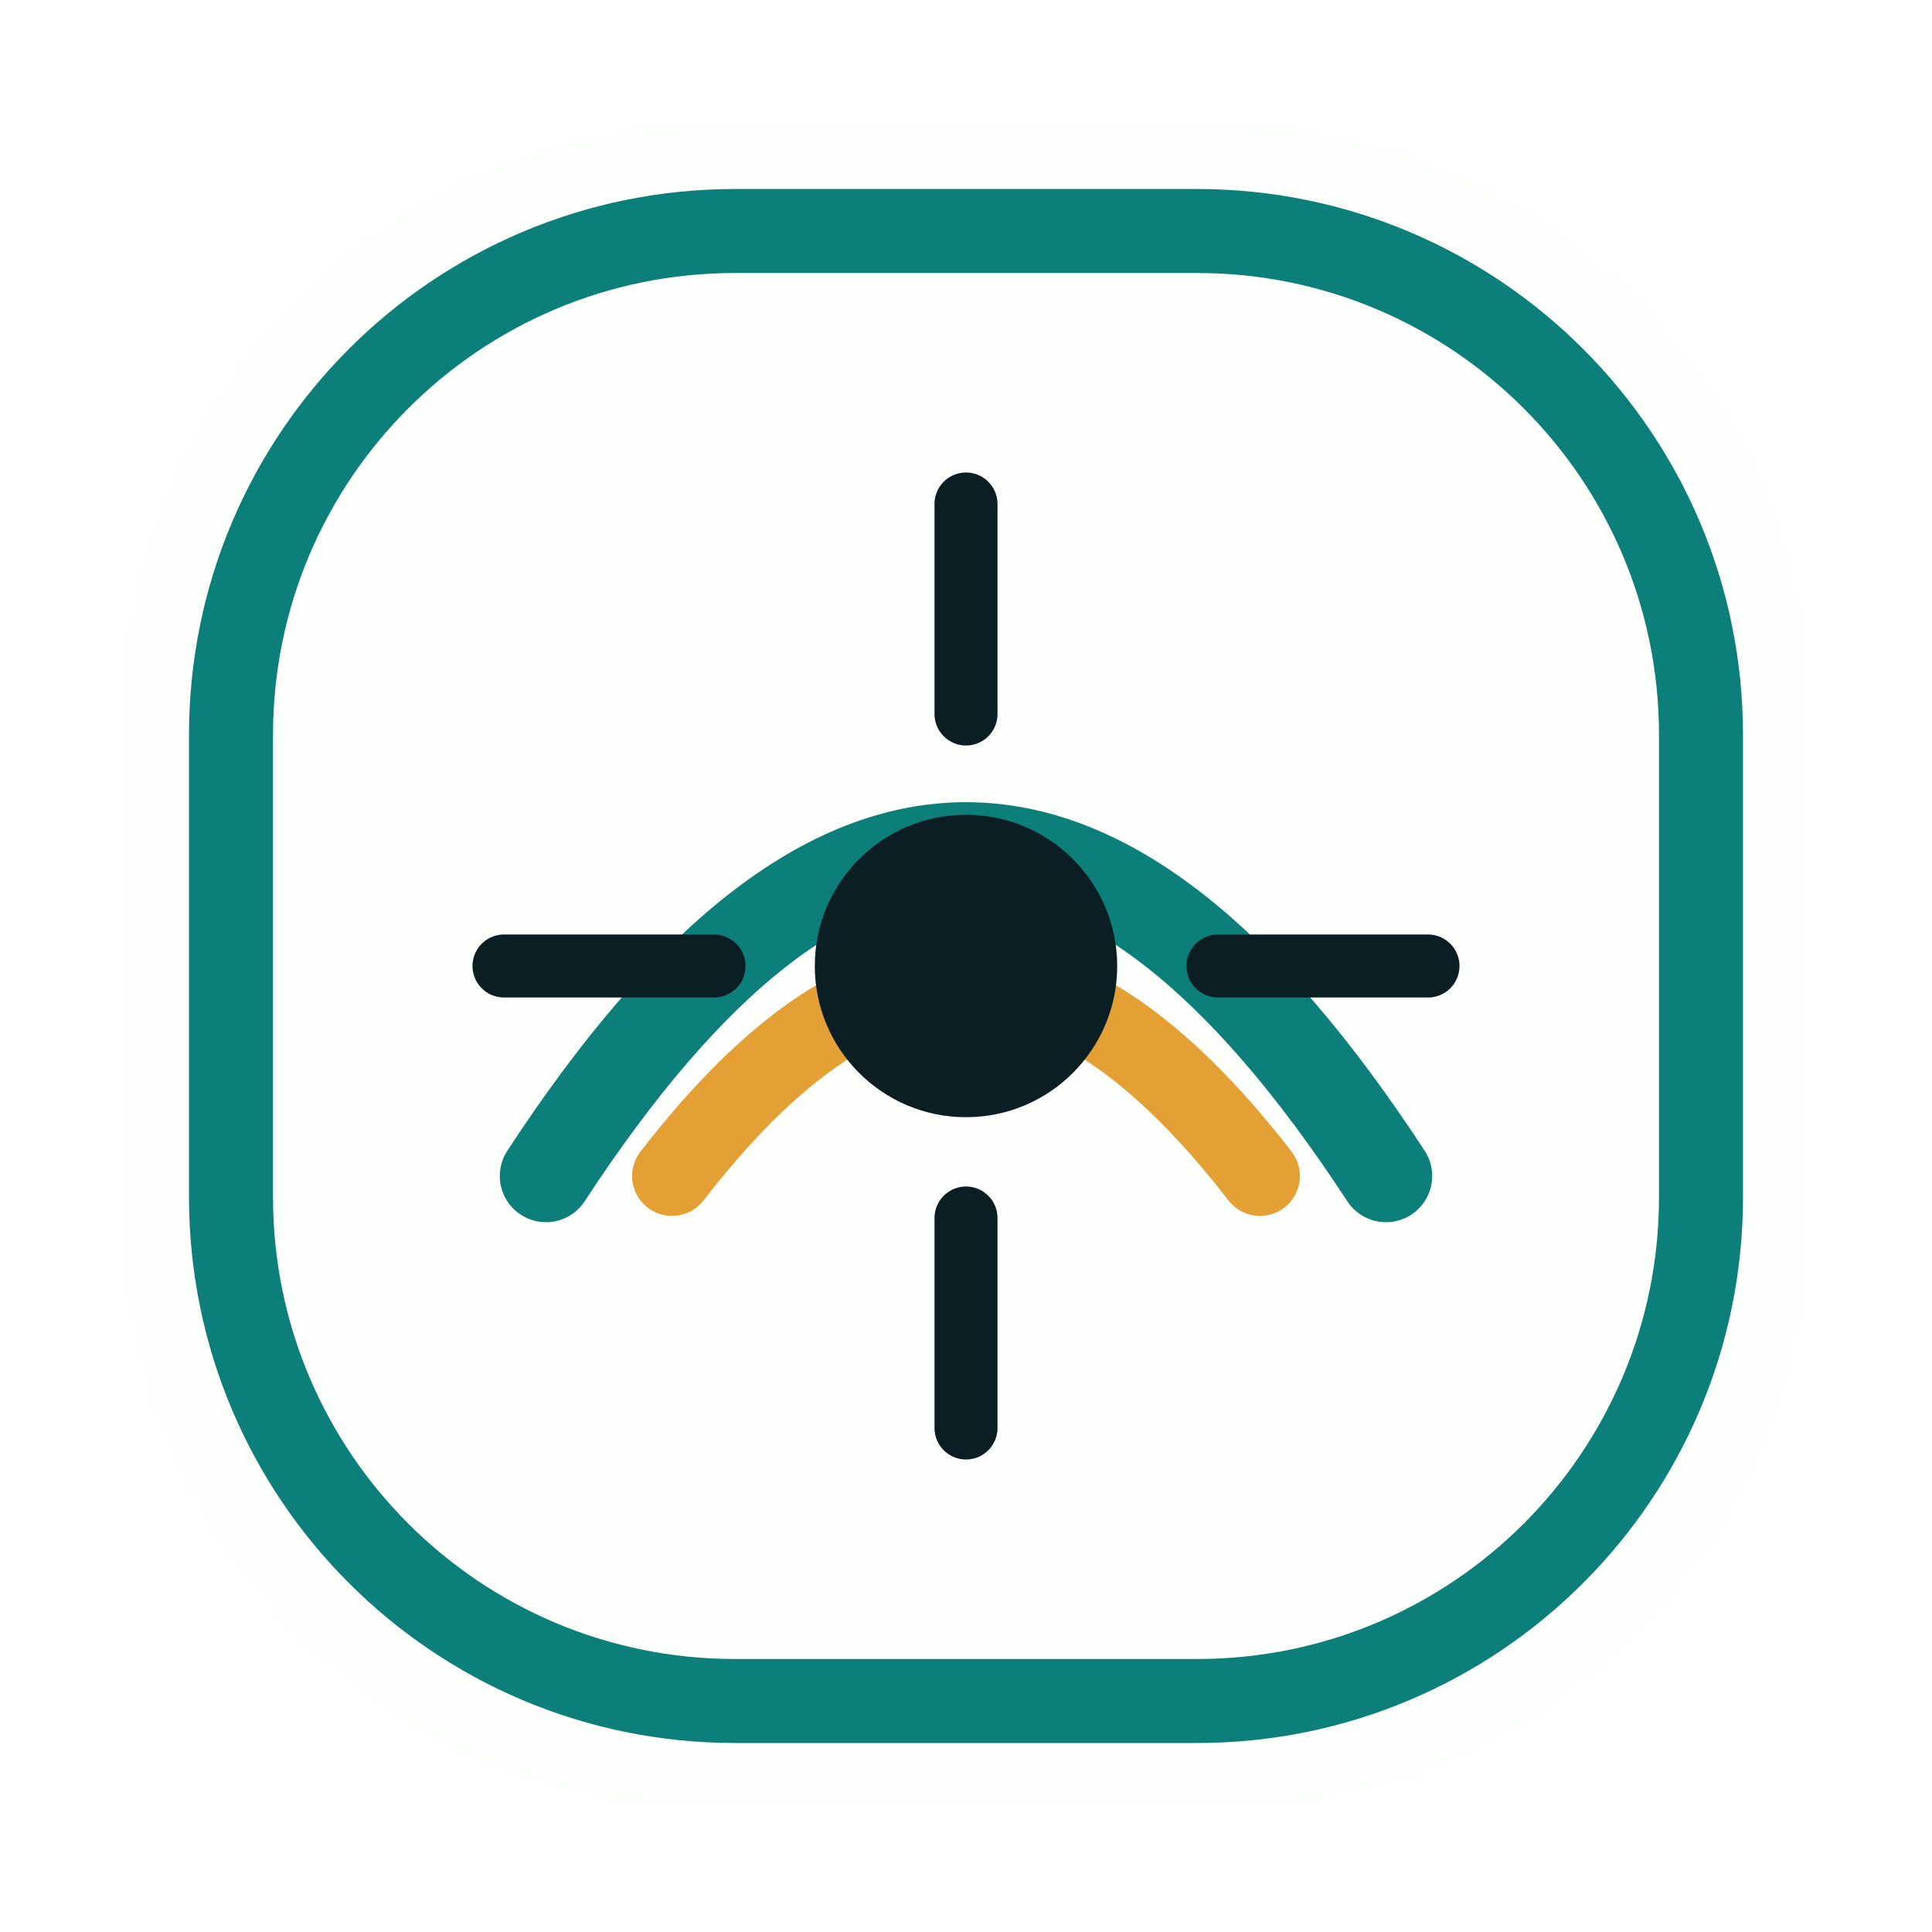
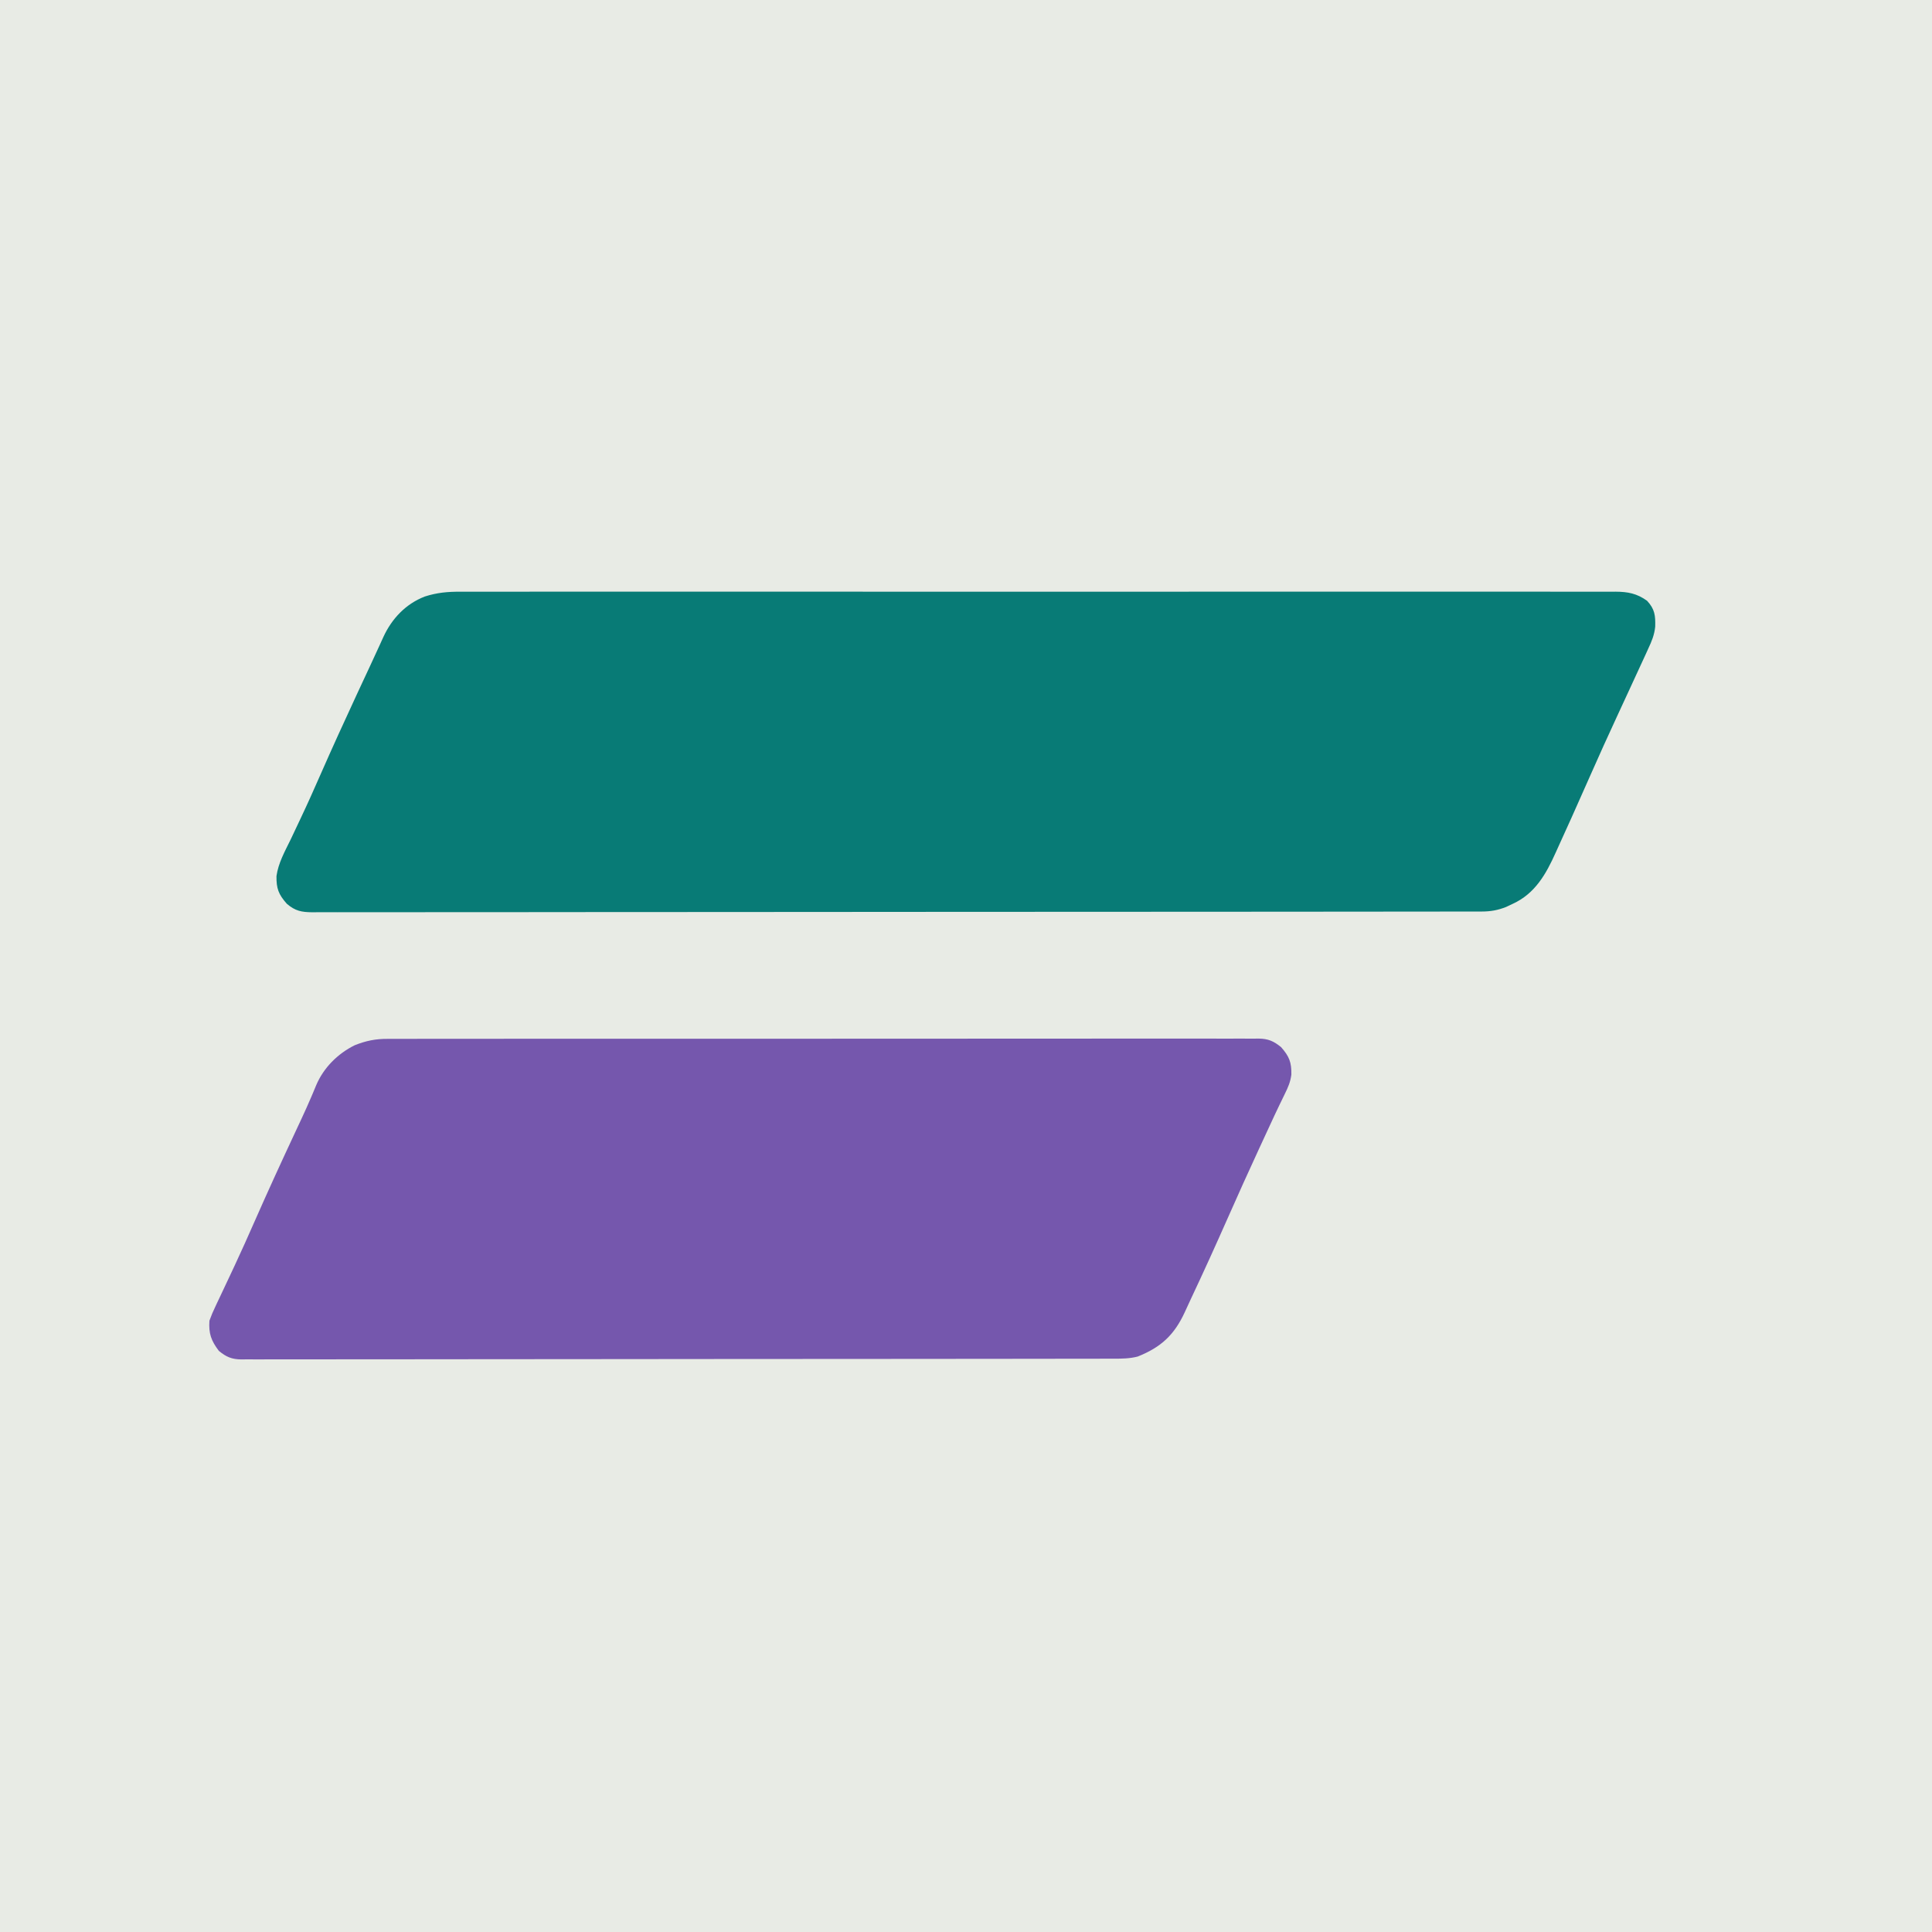
- <svg xmlns="http://www.w3.org/2000/svg" viewBox="0 0 46 46">
-   <rect x="3" y="3" width="40" height="40" rx="14" fill="#FCFFFB" />
-   <rect x="5.5" y="5.5" width="35" height="35" rx="12" fill="none" stroke="#0D7F7A" stroke-width="2" />
-   <path d="M13 28c6.8-10.4 13.2-10.4 20 0" stroke="#0D7F7A" stroke-width="2.2" stroke-linecap="round" fill="none" />
-   <path d="M16 28c4.8-6.2 9.2-6.2 14 0" stroke="#E49F35" stroke-width="1.9" stroke-linecap="round" fill="none" />
-   <circle cx="23" cy="23" r="3.6" fill="#0B1E24" />
-   <path d="M23 12v5M23 29v5M12 23h5M29 23h5" stroke="#0B1E24" stroke-width="1.5" stroke-linecap="round" />
+ <svg xmlns="http://www.w3.org/2000/svg" viewBox="0 0 1024 1024" width="1024" height="1024" role="img" aria-label="Ekloge">
+   <path d="M0 0 C337.92 0 675.84 0 1024 0 C1024 337.92 1024 675.84 1024 1024 C686.08 1024 348.16 1024 0 1024 C0 686.08 0 348.16 0 0 Z " fill="#e8ebe5" transform="translate(0,0)" />
+   <path d="M0 0 C1.075 -0.004 2.15 -0.009 3.257 -0.013 C6.853 -0.024 10.449 -0.014 14.045 -0.003 C16.652 -0.007 19.258 -0.012 21.864 -0.018 C27.528 -0.028 33.192 -0.028 38.856 -0.02 C47.279 -0.009 55.701 -0.015 64.124 -0.024 C79.166 -0.04 94.209 -0.039 109.251 -0.03 C122.413 -0.022 135.575 -0.02 148.738 -0.024 C149.611 -0.024 150.484 -0.024 151.383 -0.025 C154.927 -0.026 158.471 -0.027 162.016 -0.027 C195.258 -0.037 228.501 -0.028 261.744 -0.012 C291.284 0.002 320.824 0.001 350.363 -0.014 C383.55 -0.03 416.736 -0.036 449.923 -0.027 C453.46 -0.026 456.996 -0.025 460.533 -0.024 C461.839 -0.024 461.839 -0.024 463.172 -0.023 C476.328 -0.02 489.485 -0.024 502.641 -0.031 C517.597 -0.04 532.553 -0.038 547.508 -0.022 C555.881 -0.013 564.253 -0.012 572.626 -0.023 C578.87 -0.031 585.115 -0.023 591.359 -0.009 C593.891 -0.005 596.422 -0.007 598.954 -0.014 C602.385 -0.023 605.815 -0.014 609.247 0 C610.238 -0.007 611.229 -0.014 612.25 -0.021 C618.774 0.032 623.524 0.922 628.931 4.815 C633.026 9.255 633.385 12.624 633.227 18.536 C632.785 22.833 631.398 26.25 629.56 30.128 C629.172 30.99 628.784 31.852 628.384 32.741 C626.924 35.964 625.43 39.17 623.935 42.378 C622.584 45.3 621.238 48.223 619.892 51.147 C617.603 56.111 615.311 61.073 613.01 66.032 C608.17 76.467 603.431 86.94 598.791 97.466 C595.858 104.112 592.899 110.746 589.935 117.378 C589.59 118.149 589.246 118.92 588.891 119.715 C586.791 124.413 584.668 129.1 582.517 133.775 C581.85 135.232 581.189 136.692 580.535 138.155 C575.397 149.627 569.573 160.015 557.685 165.44 C556.524 165.988 555.364 166.536 554.169 167.1 C549.826 168.815 545.923 169.502 541.268 169.506 C540.352 169.51 539.437 169.513 538.493 169.516 C536.995 169.514 536.995 169.514 535.466 169.512 C533.859 169.515 533.859 169.515 532.22 169.519 C528.607 169.526 524.994 169.525 521.38 169.525 C518.774 169.528 516.167 169.532 513.56 169.536 C507.131 169.545 500.702 169.549 494.273 169.551 C486.574 169.554 478.875 169.563 471.176 169.572 C452.57 169.593 433.964 169.603 415.357 169.612 C406.558 169.616 397.759 169.621 388.96 169.627 C358.849 169.644 328.738 169.659 298.627 169.667 C296.737 169.667 294.847 169.668 292.956 169.668 C292.019 169.669 291.081 169.669 290.116 169.669 C285.366 169.67 280.617 169.671 275.867 169.673 C274.925 169.673 273.982 169.673 273.011 169.673 C242.433 169.681 211.856 169.705 181.278 169.737 C148.96 169.772 116.642 169.791 84.325 169.795 C80.779 169.795 77.234 169.795 73.688 169.796 C72.815 169.796 71.942 169.796 71.043 169.796 C56.977 169.799 42.911 169.814 28.845 169.835 C14.716 169.855 0.587 169.861 -13.541 169.851 C-21.941 169.846 -30.34 169.852 -38.739 169.874 C-45.002 169.889 -51.265 169.883 -57.528 169.869 C-60.068 169.867 -62.609 169.871 -65.149 169.883 C-68.59 169.898 -72.03 169.888 -75.471 169.873 C-76.468 169.883 -77.464 169.893 -78.491 169.903 C-84.199 169.846 -87.566 169.244 -92.065 165.378 C-96.449 160.402 -97.607 157.311 -97.53 150.74 C-96.573 143.813 -93.101 137.664 -90.065 131.44 C-89.332 129.894 -88.6 128.348 -87.871 126.8 C-86.738 124.394 -85.604 121.989 -84.463 119.587 C-80.908 112.102 -77.549 104.537 -74.219 96.95 C-67.996 82.788 -61.579 68.72 -55.065 54.69 C-54.672 53.843 -54.279 52.995 -53.873 52.122 C-51.998 48.086 -50.119 44.052 -48.232 40.022 C-46.765 36.888 -45.318 33.746 -43.884 30.597 C-43.354 29.444 -43.354 29.444 -42.813 28.268 C-42.152 26.829 -41.496 25.388 -40.847 23.944 C-36.344 14.205 -28.97 6.418 -18.87 2.533 C-12.468 0.475 -6.699 -0.048 0 0 Z " fill="#087b76" transform="translate(244.0655,313.6225)" />
+   <path d="M0 0 C0.812 -0.005 1.625 -0.009 2.461 -0.014 C5.17 -0.026 7.879 -0.017 10.588 -0.007 C12.555 -0.012 14.522 -0.017 16.489 -0.024 C21.884 -0.038 27.279 -0.034 32.675 -0.027 C38.497 -0.022 44.319 -0.034 50.141 -0.045 C61.542 -0.062 72.943 -0.063 84.343 -0.057 C93.607 -0.053 102.871 -0.055 112.134 -0.06 C113.452 -0.061 114.771 -0.062 116.129 -0.062 C118.135 -0.063 120.141 -0.065 122.148 -0.066 C140.796 -0.076 159.444 -0.081 178.092 -0.073 C178.795 -0.073 179.497 -0.073 180.221 -0.072 C185.928 -0.07 191.634 -0.067 197.34 -0.065 C219.609 -0.055 241.879 -0.063 264.148 -0.086 C289.171 -0.112 314.194 -0.125 339.217 -0.118 C352.466 -0.114 365.714 -0.117 378.963 -0.134 C390.238 -0.149 401.512 -0.15 412.787 -0.132 C418.542 -0.124 424.296 -0.122 430.051 -0.137 C435.315 -0.151 440.579 -0.146 445.844 -0.127 C447.752 -0.123 449.659 -0.126 451.567 -0.136 C454.154 -0.149 456.741 -0.138 459.328 -0.12 C460.074 -0.13 460.819 -0.14 461.587 -0.149 C466.682 -0.078 469.54 1.195 473.475 4.38 C477.83 9.323 479.041 12.425 478.923 18.965 C478.411 22.875 477.21 25.602 475.472 29.138 C474.827 30.47 474.183 31.803 473.539 33.136 C473.2 33.83 472.861 34.525 472.512 35.24 C470.768 38.842 469.095 42.477 467.417 46.111 C466.702 47.653 465.988 49.195 465.273 50.737 C464.528 52.347 463.783 53.957 463.038 55.568 C462.651 56.405 462.263 57.242 461.865 58.105 C456.192 70.38 450.629 82.699 445.163 95.068 C438.865 109.317 432.446 123.498 425.79 137.584 C424.642 140.027 423.515 142.478 422.397 144.935 C416.835 156.953 409.853 163.446 397.475 168.38 C393.144 169.5 388.887 169.523 384.443 169.515 C383.635 169.517 382.828 169.519 381.996 169.522 C379.278 169.528 376.561 169.528 373.844 169.527 C371.88 169.531 369.917 169.535 367.953 169.539 C362.549 169.549 357.145 169.552 351.741 169.555 C345.916 169.559 340.091 169.568 334.266 169.577 C320.197 169.597 306.129 169.607 292.06 169.616 C285.439 169.62 278.818 169.626 272.196 169.631 C250.193 169.648 228.19 169.662 206.188 169.67 C204.765 169.67 203.342 169.671 201.92 169.671 C201.214 169.671 200.509 169.672 199.782 169.672 C196.207 169.673 192.633 169.674 189.059 169.675 C188.349 169.676 187.64 169.676 186.909 169.676 C163.898 169.684 140.886 169.708 117.875 169.74 C93.549 169.774 69.222 169.794 44.896 169.797 C31.634 169.799 18.372 169.808 5.11 169.834 C-6.179 169.855 -17.468 169.864 -28.758 169.854 C-34.521 169.849 -40.283 169.851 -46.046 169.871 C-51.318 169.888 -56.59 169.887 -61.862 169.872 C-63.772 169.869 -65.683 169.874 -67.593 169.886 C-70.185 169.901 -72.775 169.891 -75.366 169.875 C-76.113 169.886 -76.859 169.896 -77.628 169.906 C-82.726 169.838 -85.604 168.595 -89.525 165.38 C-93.604 159.977 -94.99 156.156 -94.525 149.38 C-93.572 146.742 -92.588 144.372 -91.368 141.869 C-90.868 140.799 -90.868 140.799 -90.358 139.709 C-89.636 138.17 -88.909 136.635 -88.176 135.102 C-86.598 131.8 -85.049 128.485 -83.499 125.171 C-82.694 123.449 -81.887 121.729 -81.08 120.009 C-77.477 112.326 -74.026 104.581 -70.61 96.814 C-63.636 80.959 -56.413 65.226 -49.082 49.534 C-48.322 47.904 -47.562 46.275 -46.802 44.646 C-46.436 43.863 -46.07 43.08 -45.693 42.274 C-43.928 38.479 -42.205 34.673 -40.566 30.822 C-40.256 30.098 -39.947 29.373 -39.628 28.627 C-39.059 27.282 -38.496 25.935 -37.943 24.583 C-34.023 15.312 -26.534 7.843 -17.525 3.38 C-11.592 1.011 -6.369 -0.058 0 0 Z " fill="#7557ad" transform="translate(205.5245,550.6197)" />
</svg>
